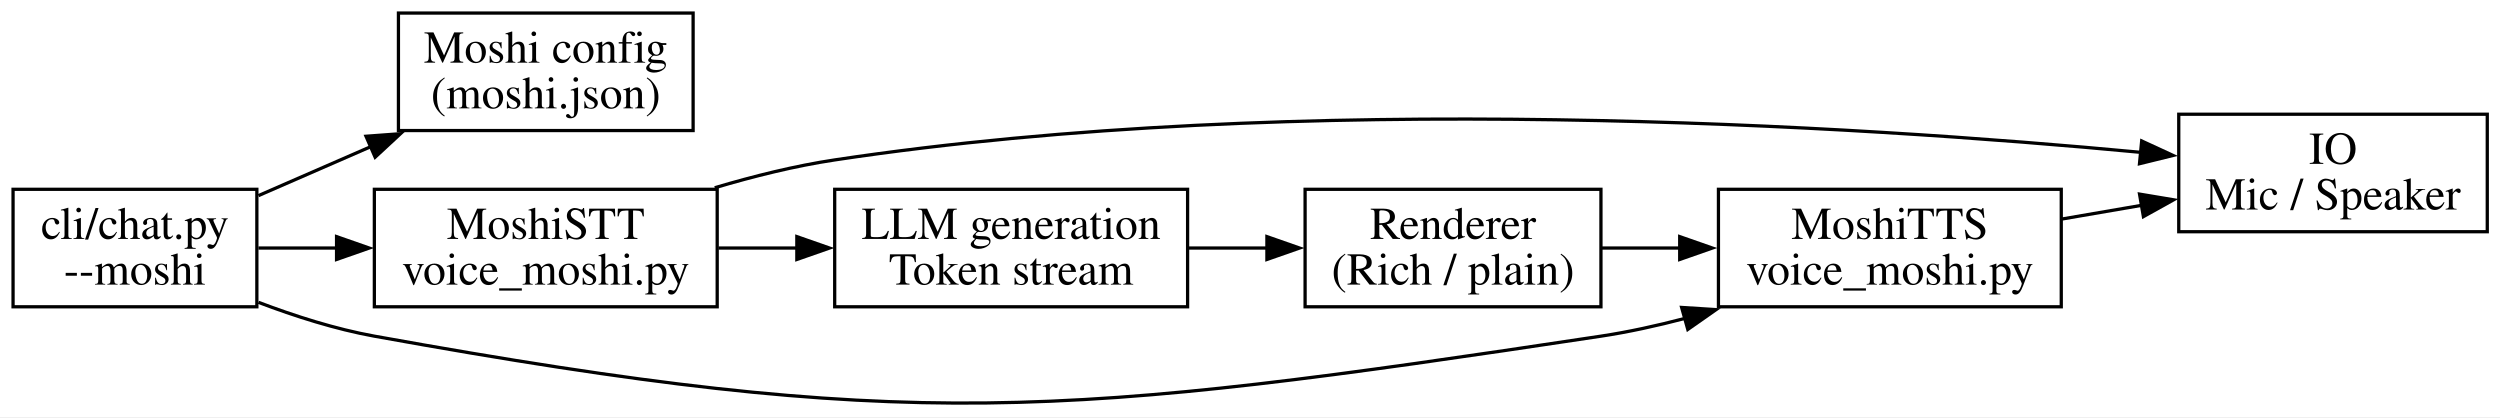
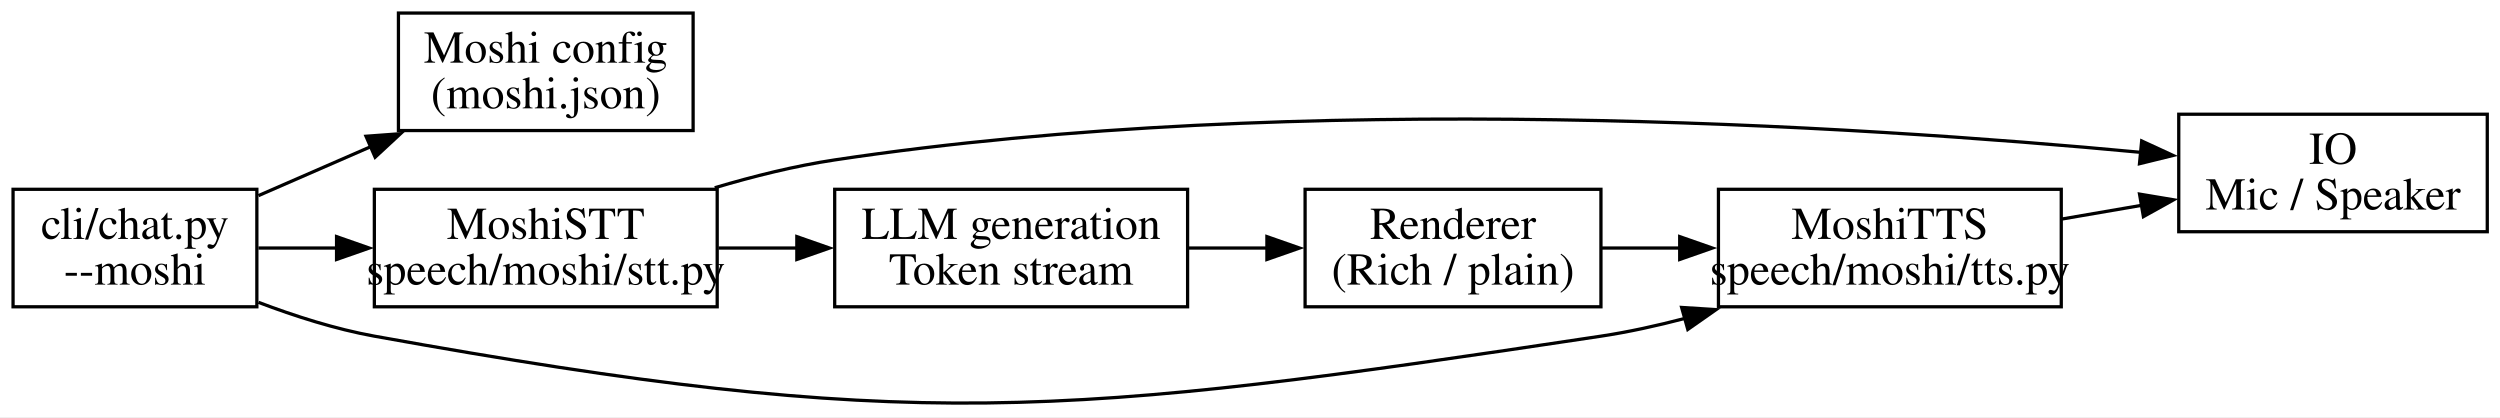
<svg xmlns="http://www.w3.org/2000/svg" width="766pt" height="128pt" viewBox="0.00 0.00 766.00 128.00">
  <g id="graph0" class="graph" transform="scale(1 1) rotate(0) translate(4 123.76)">
    <polygon fill="white" stroke="none" points="-4,4 -4,-123.76 762.1,-123.76 762.1,4 -4,4" />
    <g id="node1" class="node">
      <polygon fill="none" stroke="black" points="74.7,-65.76 0,-65.76 0,-29.76 74.7,-29.76 74.7,-65.76" />
      <text xml:space="preserve" text-anchor="middle" x="37.35" y="-50.56" font-family="Times,serif" font-size="14.00">cli/chat.py</text>
      <text xml:space="preserve" text-anchor="middle" x="37.35" y="-36.56" font-family="Times,serif" font-size="14.00">--moshi</text>
    </g>
    <g id="node2" class="node">
      <polygon fill="none" stroke="black" points="208.37,-119.76 118.08,-119.76 118.08,-83.76 208.37,-83.76 208.37,-119.76" />
      <text xml:space="preserve" text-anchor="middle" x="163.22" y="-104.56" font-family="Times,serif" font-size="14.00">Moshi config</text>
      <text xml:space="preserve" text-anchor="middle" x="163.22" y="-90.56" font-family="Times,serif" font-size="14.00">(moshi.json)</text>
    </g>
    <g id="edge1" class="edge">
      <path fill="none" stroke="black" d="M75.18,-63.82C85.99,-68.53 98.03,-73.78 109.62,-78.83" />
      <polygon fill="black" stroke="black" points="108.14,-82.01 118.71,-82.79 110.94,-75.59 108.14,-82.01" />
    </g>
    <g id="node3" class="node">
      <polygon fill="none" stroke="black" points="215.75,-65.76 110.7,-65.76 110.7,-29.76 215.75,-29.76 215.75,-65.76" />
      <text xml:space="preserve" text-anchor="middle" x="163.22" y="-50.56" font-family="Times,serif" font-size="14.00">MoshiSTT</text>
-       <text xml:space="preserve" text-anchor="middle" x="163.22" y="-36.56" font-family="Times,serif" font-size="14.00">voice_moshi.py</text>
+       <text xml:space="preserve" text-anchor="middle" x="163.22" y="-36.56" font-family="Times,serif" font-size="14.00">speech/moshi/stt.py</text>
    </g>
    <g id="edge2" class="edge">
      <path fill="none" stroke="black" d="M75.18,-47.76C82.83,-47.76 91.09,-47.76 99.38,-47.76" />
      <polygon fill="black" stroke="black" points="99.12,-51.26 109.12,-47.76 99.12,-44.26 99.12,-51.26" />
    </g>
    <g id="node4" class="node">
      <polygon fill="none" stroke="black" points="627.57,-65.76 522.53,-65.76 522.53,-29.76 627.57,-29.76 627.57,-65.76" />
      <text xml:space="preserve" text-anchor="middle" x="575.05" y="-50.56" font-family="Times,serif" font-size="14.00">MoshiTTS</text>
-       <text xml:space="preserve" text-anchor="middle" x="575.05" y="-36.56" font-family="Times,serif" font-size="14.00">voice_moshi.py</text>
+       <text xml:space="preserve" text-anchor="middle" x="575.05" y="-36.56" font-family="Times,serif" font-size="14.00">speech/moshi/tts.py</text>
    </g>
    <g id="edge3" class="edge">
      <path fill="none" stroke="black" d="M75.18,-31.13C86.36,-26.88 98.83,-22.91 110.7,-20.76 275.08,8.91 321.36,4.14 486.53,-20.76 494.95,-22.03 503.67,-23.95 512.21,-26.19" />
      <polygon fill="black" stroke="black" points="511.25,-29.56 521.82,-28.89 513.14,-22.82 511.25,-29.56" />
    </g>
    <g id="node5" class="node">
      <polygon fill="none" stroke="black" points="359.88,-65.76 251.75,-65.76 251.75,-29.76 359.88,-29.76 359.88,-65.76" />
      <text xml:space="preserve" text-anchor="middle" x="305.81" y="-50.56" font-family="Times,serif" font-size="14.00">LLM generation</text>
      <text xml:space="preserve" text-anchor="middle" x="305.81" y="-36.56" font-family="Times,serif" font-size="14.00">Token stream</text>
    </g>
    <g id="edge4" class="edge">
      <path fill="none" stroke="black" d="M216.17,-47.76C224.04,-47.76 232.24,-47.76 240.33,-47.76" />
      <polygon fill="black" stroke="black" points="240.15,-51.26 250.15,-47.76 240.15,-44.26 240.15,-51.26" />
    </g>
    <g id="node7" class="node">
      <polygon fill="none" stroke="black" points="758.1,-88.76 663.57,-88.76 663.57,-52.76 758.1,-52.76 758.1,-88.76" />
      <text xml:space="preserve" text-anchor="middle" x="710.84" y="-73.56" font-family="Times,serif" font-size="14.00">IO</text>
      <text xml:space="preserve" text-anchor="middle" x="710.84" y="-59.56" font-family="Times,serif" font-size="14.00">Mic / Speaker</text>
    </g>
    <g id="edge8" class="edge">
      <path fill="none" stroke="black" d="M215,-66.23C226.9,-69.77 239.64,-72.94 251.75,-74.76 394.37,-96.26 564.82,-85.29 652.09,-77.07" />
      <polygon fill="black" stroke="black" points="652.21,-80.57 661.83,-76.13 651.54,-73.6 652.21,-80.57" />
    </g>
    <g id="edge7" class="edge">
      <path fill="none" stroke="black" d="M627.78,-56.65C635.77,-58.03 644.08,-59.46 652.19,-60.85" />
      <polygon fill="black" stroke="black" points="651.55,-64.29 662,-62.54 652.74,-57.39 651.55,-64.29" />
    </g>
    <g id="node6" class="node">
      <polygon fill="none" stroke="black" points="486.53,-65.76 395.88,-65.76 395.88,-29.76 486.53,-29.76 486.53,-65.76" />
      <text xml:space="preserve" text-anchor="middle" x="441.2" y="-50.56" font-family="Times,serif" font-size="14.00">Renderer</text>
      <text xml:space="preserve" text-anchor="middle" x="441.2" y="-36.56" font-family="Times,serif" font-size="14.00">(Rich / plain)</text>
    </g>
    <g id="edge5" class="edge">
      <path fill="none" stroke="black" d="M360.3,-47.76C368.19,-47.76 376.33,-47.76 384.27,-47.76" />
      <polygon fill="black" stroke="black" points="384.18,-51.26 394.18,-47.76 384.18,-44.26 384.18,-51.26" />
    </g>
    <g id="edge6" class="edge">
      <path fill="none" stroke="black" d="M486.84,-47.76C494.56,-47.76 502.71,-47.76 510.81,-47.76" />
      <polygon fill="black" stroke="black" points="510.66,-51.26 520.66,-47.76 510.66,-44.26 510.66,-51.26" />
    </g>
  </g>
</svg>
